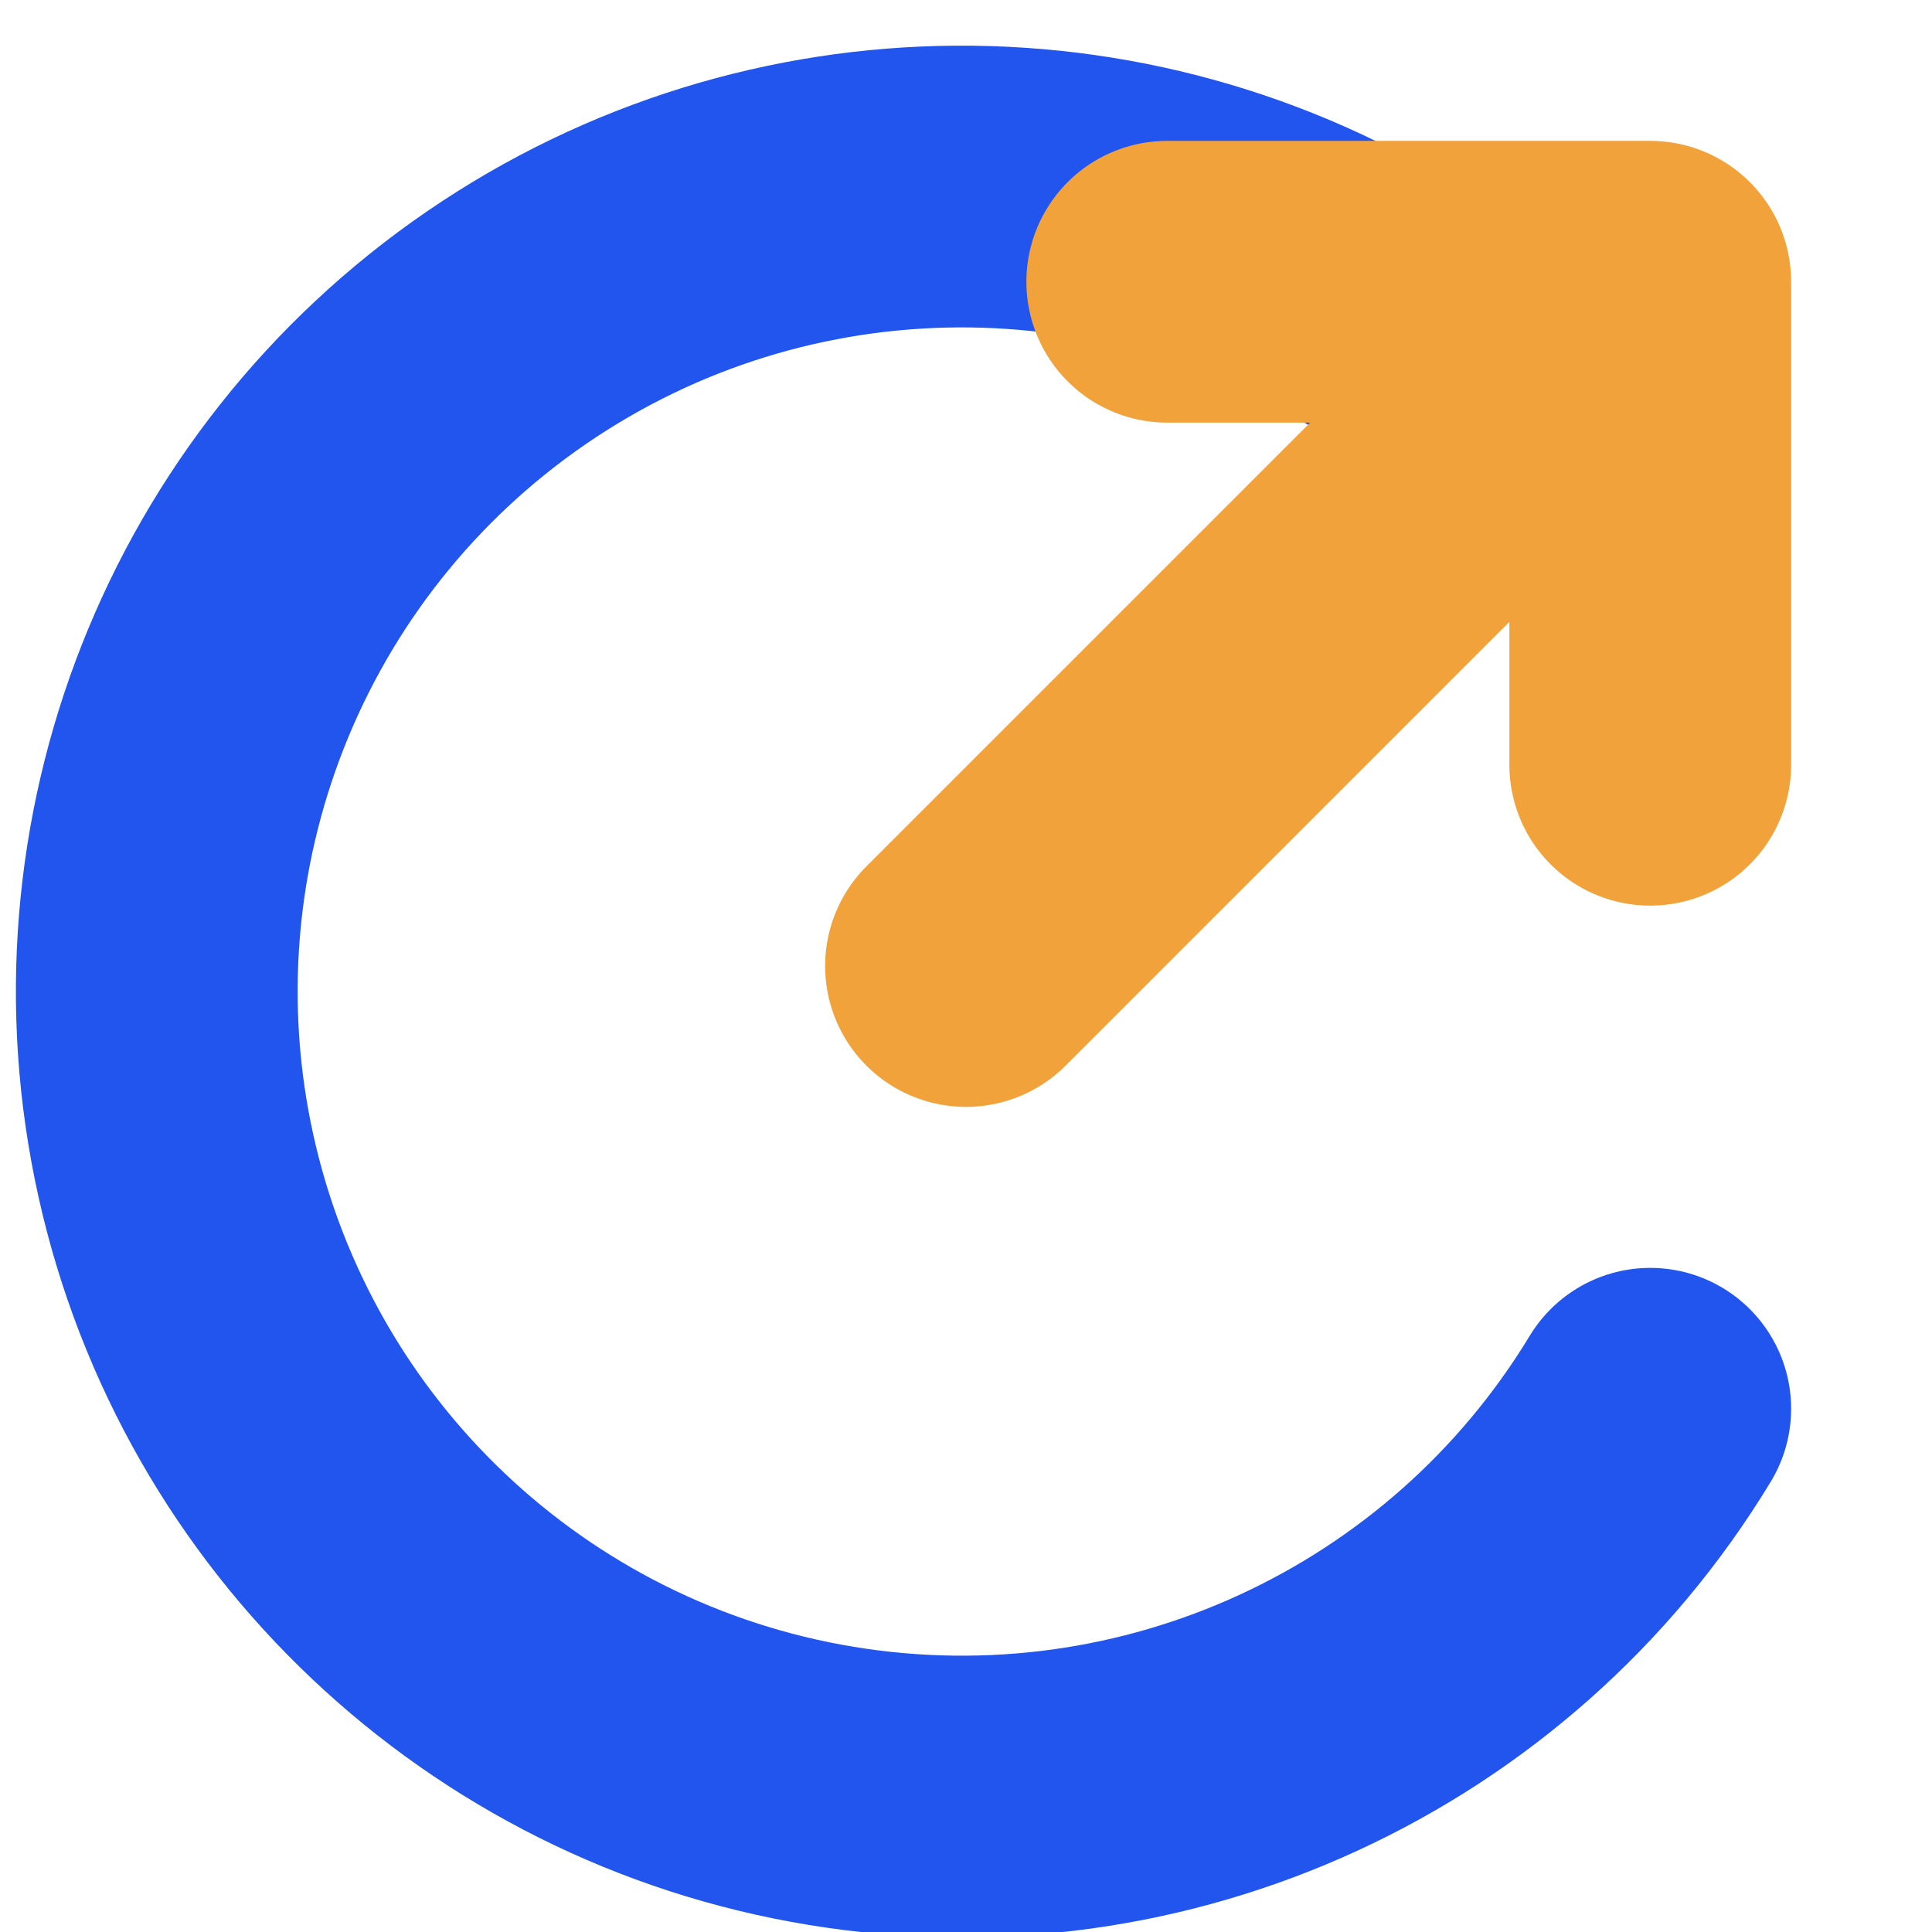
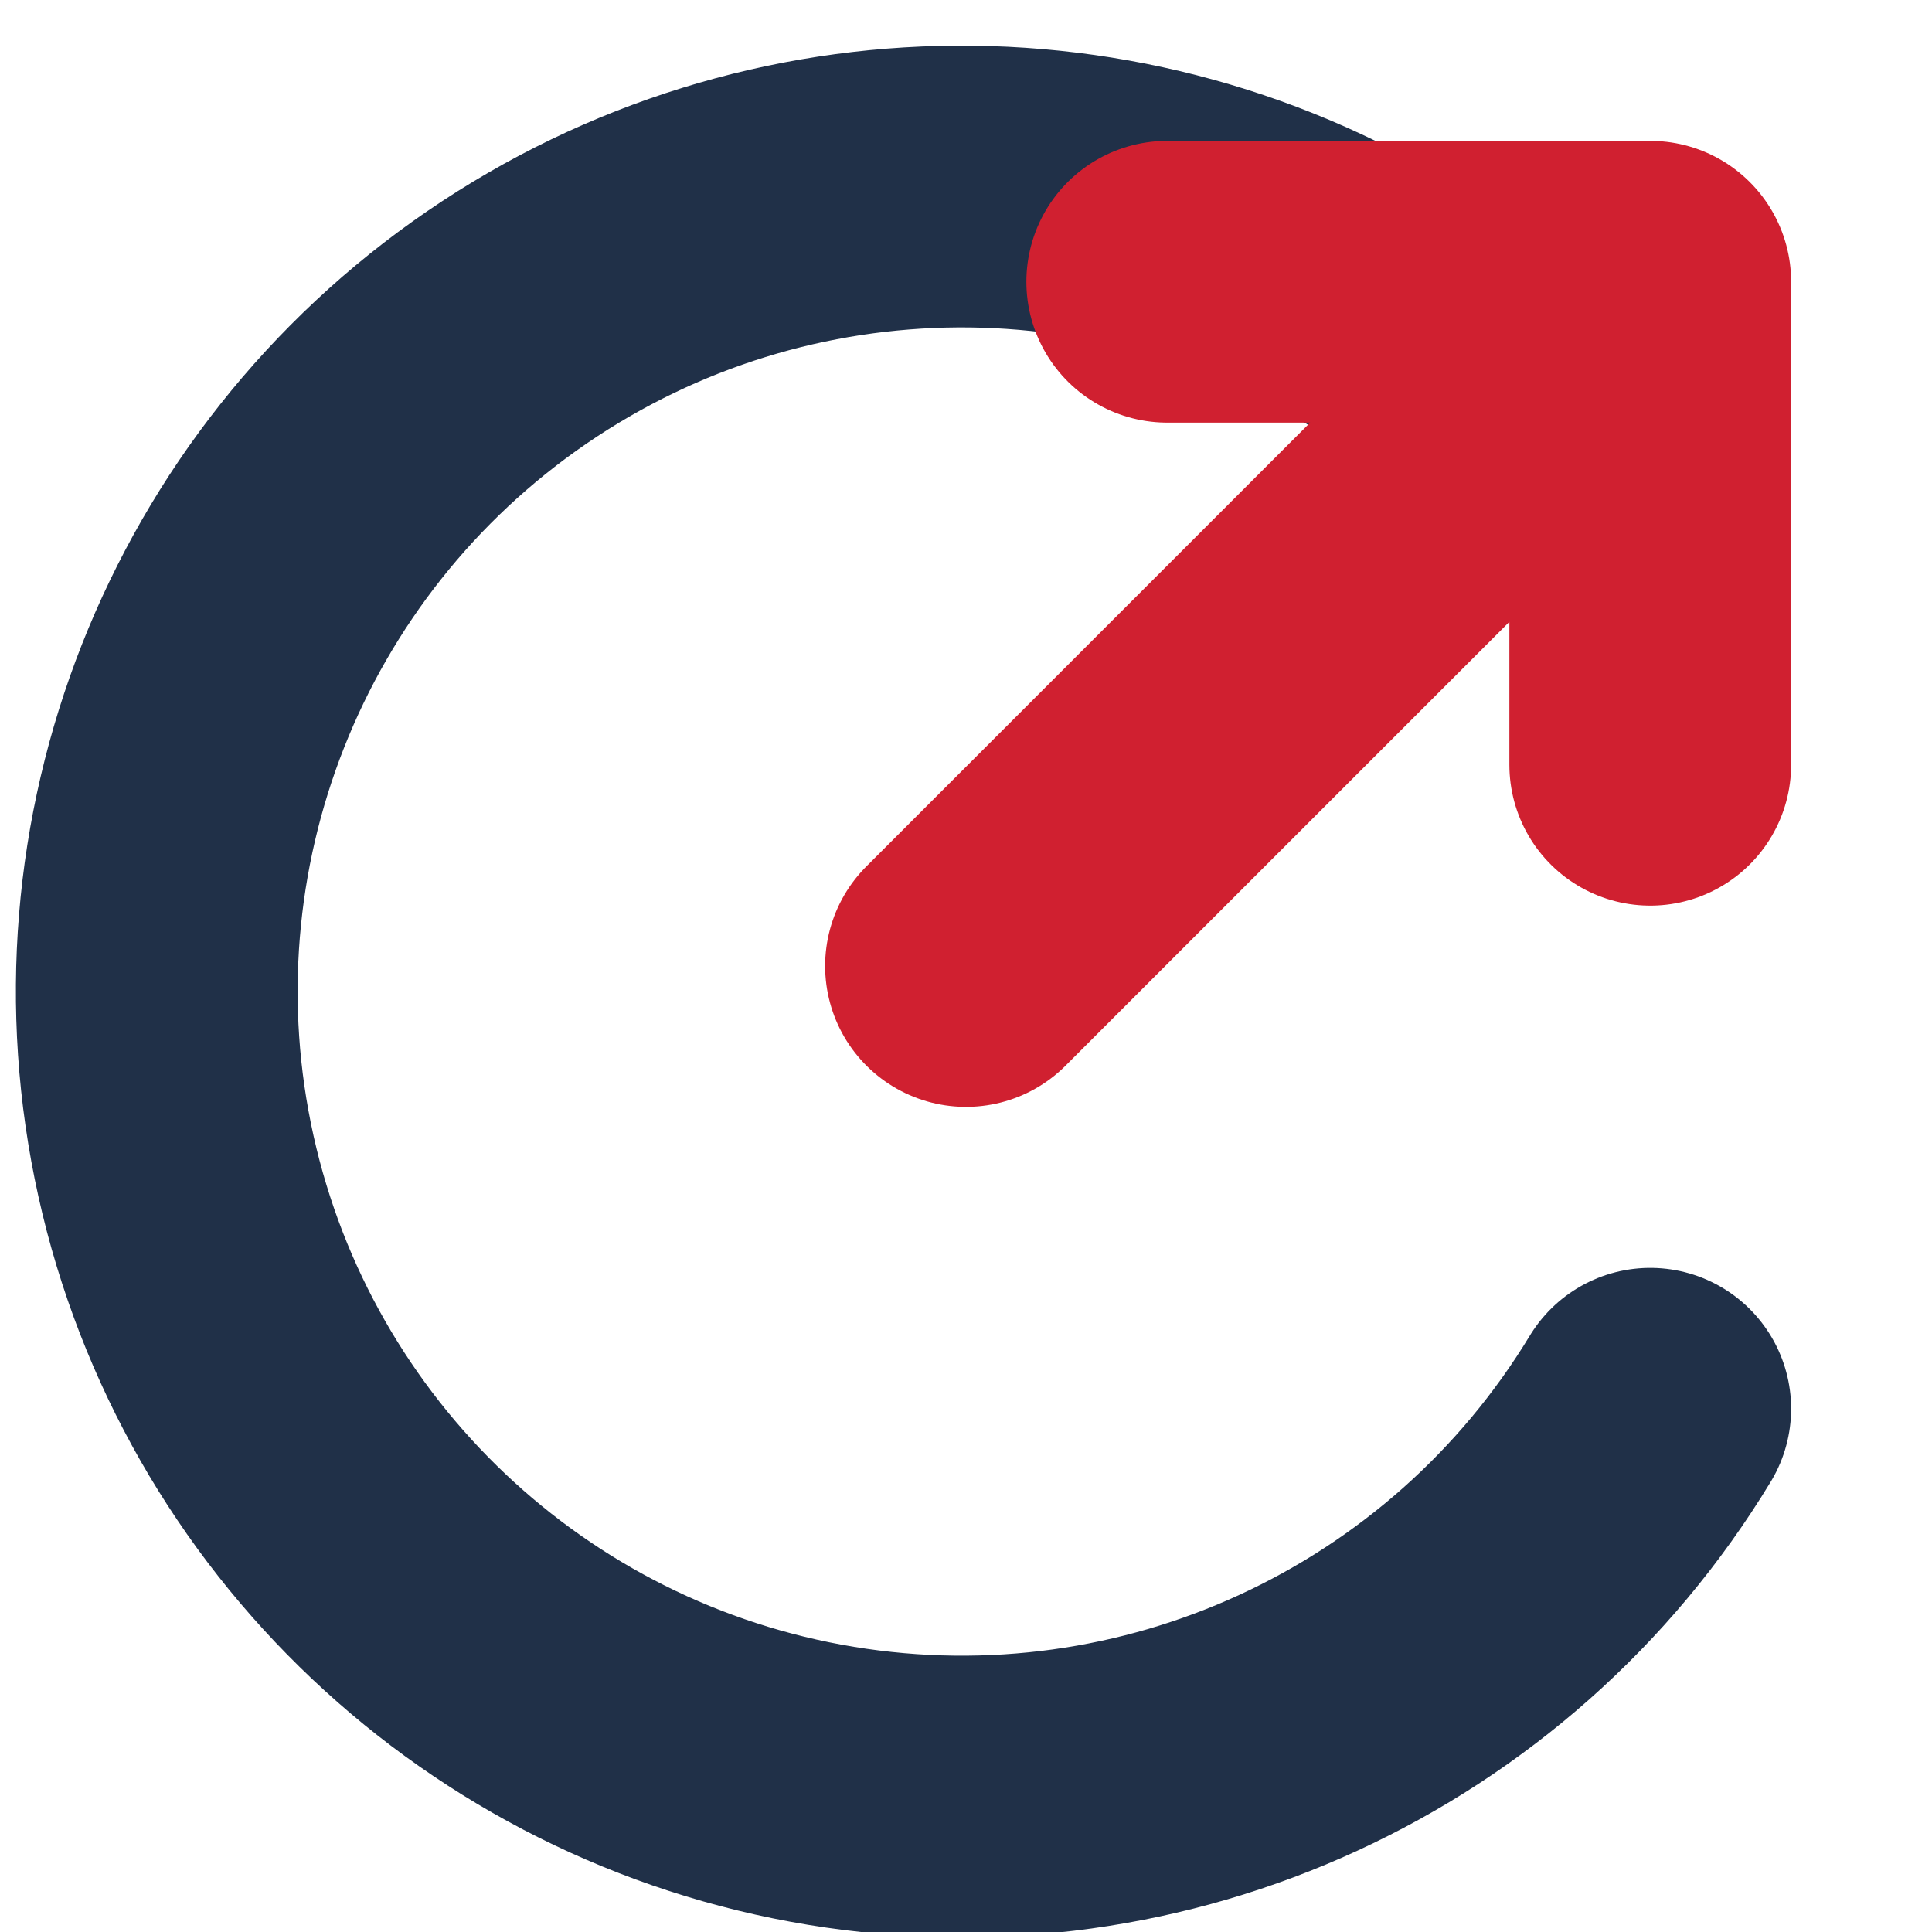
<svg xmlns="http://www.w3.org/2000/svg" viewBox="0 0 48 48">
-   <path d="M35 8a20 20 0 1 0 6 27" fill="none" stroke="#2155ed" stroke-width="7" stroke-linecap="round" />
-   <path d="M24 24 41 7M29 7h12v12" fill="none" stroke="#f2a23a" stroke-width="7" stroke-linecap="round" stroke-linejoin="round" />
+   <path d="M35 8a20 20 0 1 0 6 27" fill="none" stroke="#203048" stroke-width="7" stroke-linecap="round" />
+   <path d="M24 24 41 7M29 7h12v12" fill="none" stroke="#d02030" stroke-width="7" stroke-linecap="round" stroke-linejoin="round" />
</svg>
